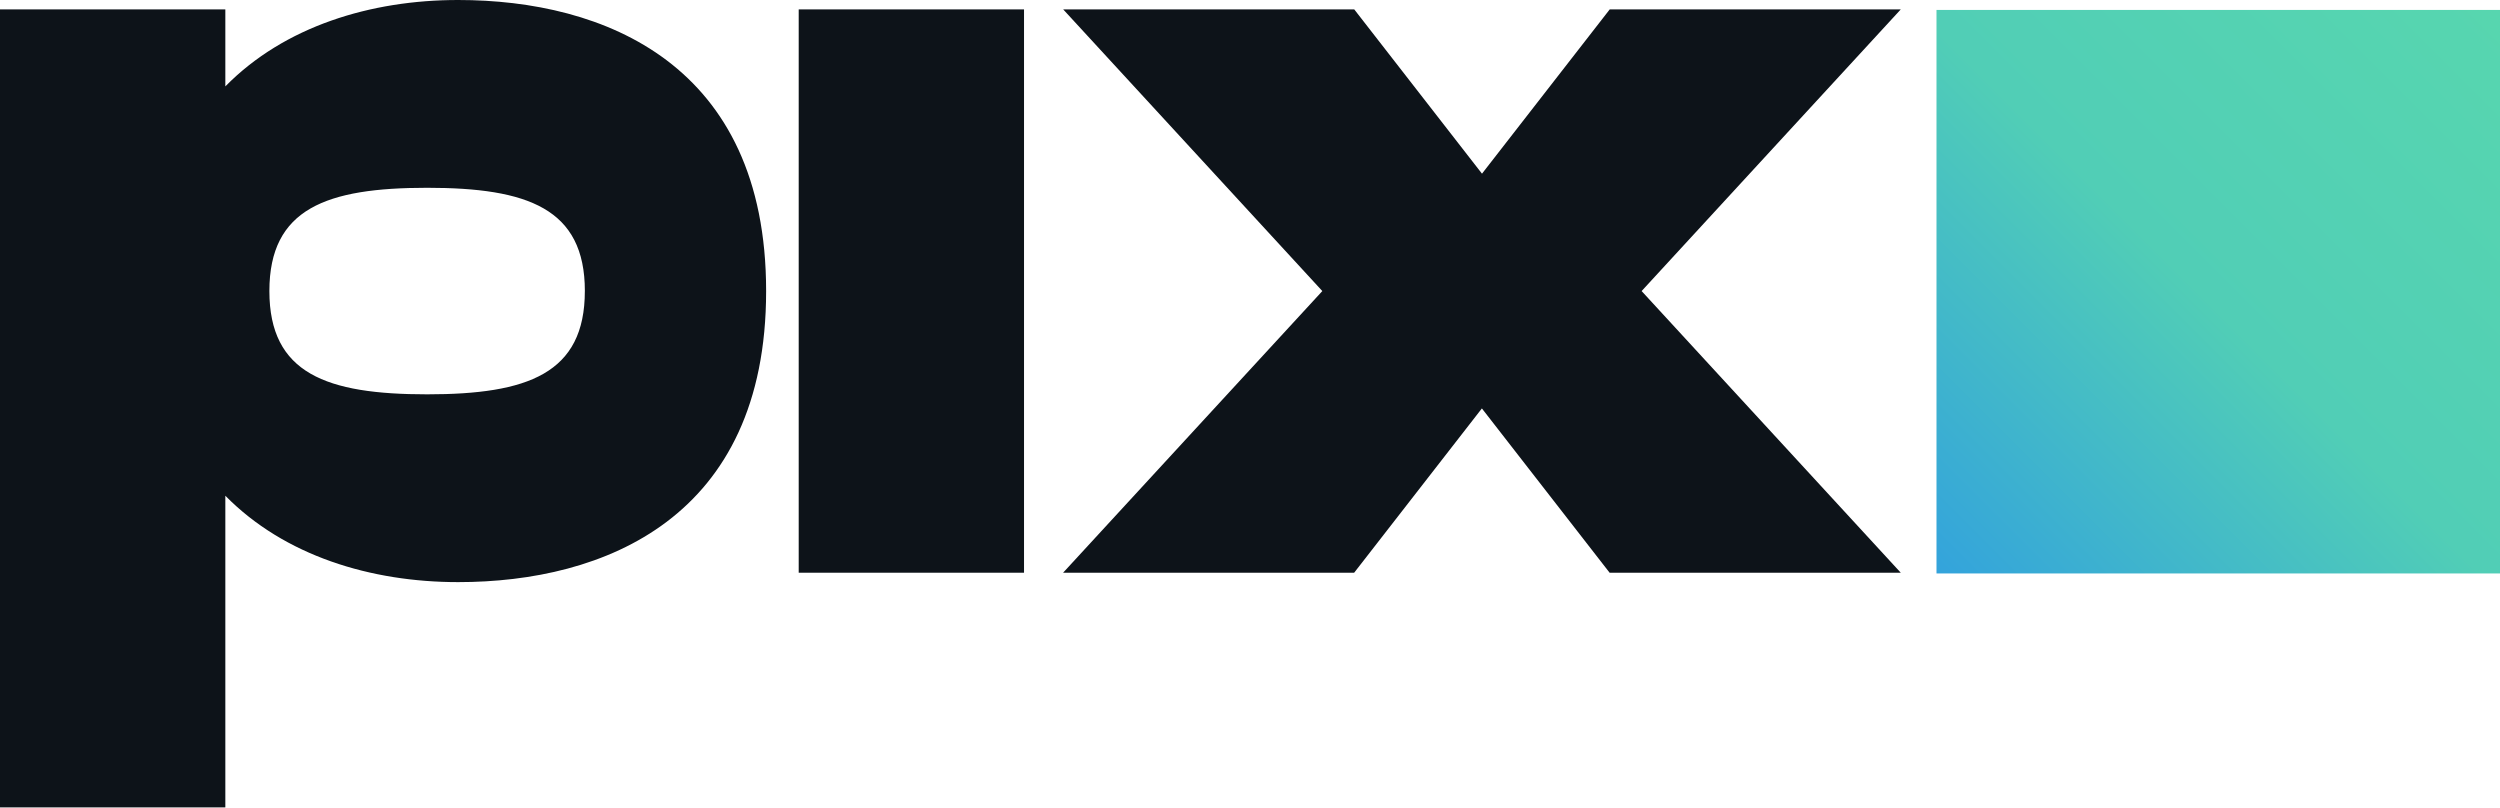
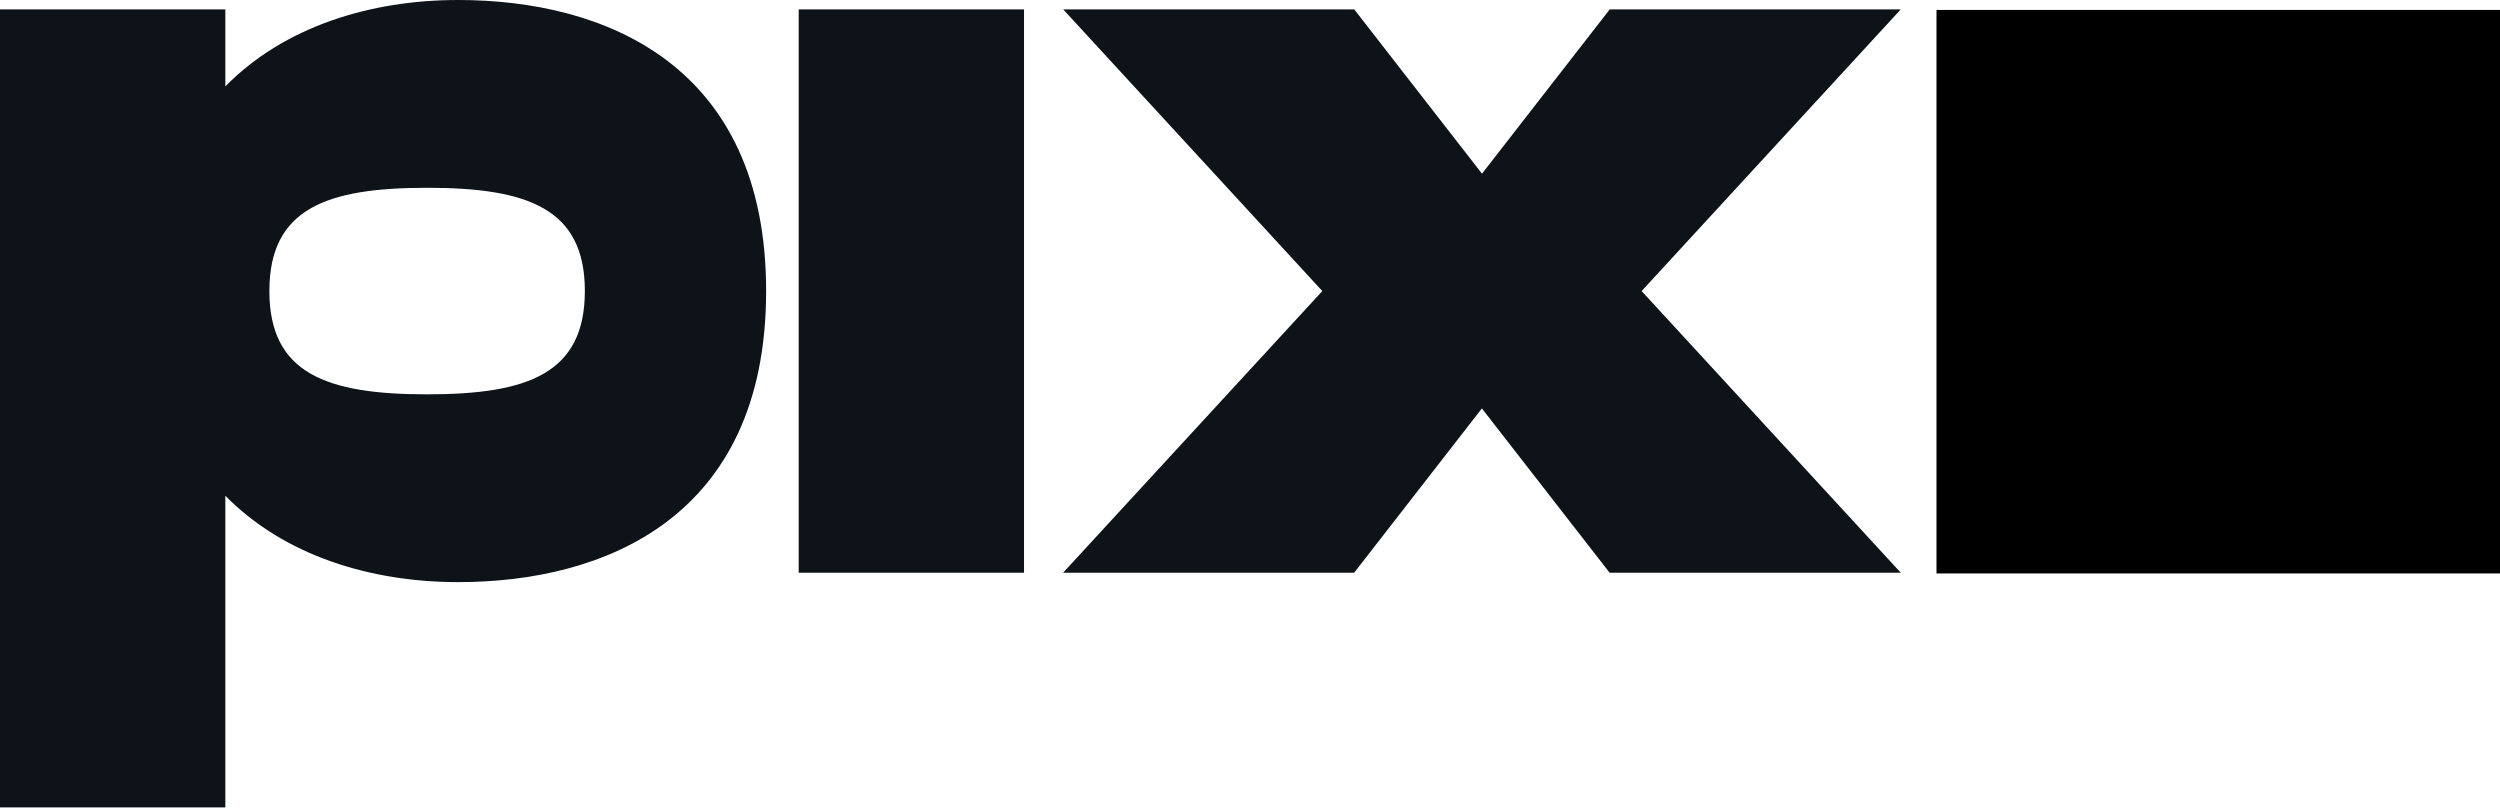
<svg xmlns="http://www.w3.org/2000/svg" id="Grupo_3" data-name="Grupo 3" width="146.791" height="47.409" viewBox="0 0 146.791 47.409">
  <defs>
    <linearGradient id="linear-gradient" x2="1" y2="1" gradientUnits="objectBoundingBox">
-       <stop offset="0" stop-color="#57d6af" />
-       <stop offset="0.515" stop-color="#51ceb6" />
-       <stop offset="1" stop-color="#33a3dc" />
+       <stop offset="0" stopColor="#57d6af" />
+       <stop offset="0.515" stopColor="#51ceb6" />
+       <stop offset="1" stopColor="#33a3dc" />
    </linearGradient>
  </defs>
  <g id="Grupo_1" data-name="Grupo 1">
    <path id="Trazado_1" data-name="Trazado 1" d="M354.984,653.09c0,13.34-9.537,17.09-18.082,17.09-5.127,0-10.2-1.544-13.671-5.072v18.3H310V636.552h13.231v4.52C326.7,637.543,331.775,636,336.9,636,345.447,636,354.984,639.748,354.984,653.09Zm-10.643,0c0-4.851-3.362-6.064-9.262-6.064s-9.262,1.213-9.262,6.064,3.363,6.064,9.262,6.064S344.34,657.941,344.34,653.09Z" transform="translate(-310 -636)" fill="#0d1319" />
    <path id="Trazado_2" data-name="Trazado 2" d="M375.016,636.609v33.076h-13.23V636.609Z" transform="translate(-314.889 -636.057)" fill="#0d1319" />
    <path id="Trazado_3" data-name="Trazado 3" d="M394.15,653.147l-15.215-16.538h17.09l7.5,9.646,7.5-9.646h17.089l-15.216,16.538,15.216,16.538H411.019l-7.5-9.647-7.5,9.647h-17.09Z" transform="translate(-316.508 -636.057)" fill="#0d1319" />
  </g>
  <path id="Trazado_199" data-name="Trazado 199" d="M0,0H33.088V33.088H0Z" transform="translate(146.792 0.583) rotate(90)" fill="url(#linear-gradient)" />
</svg>
